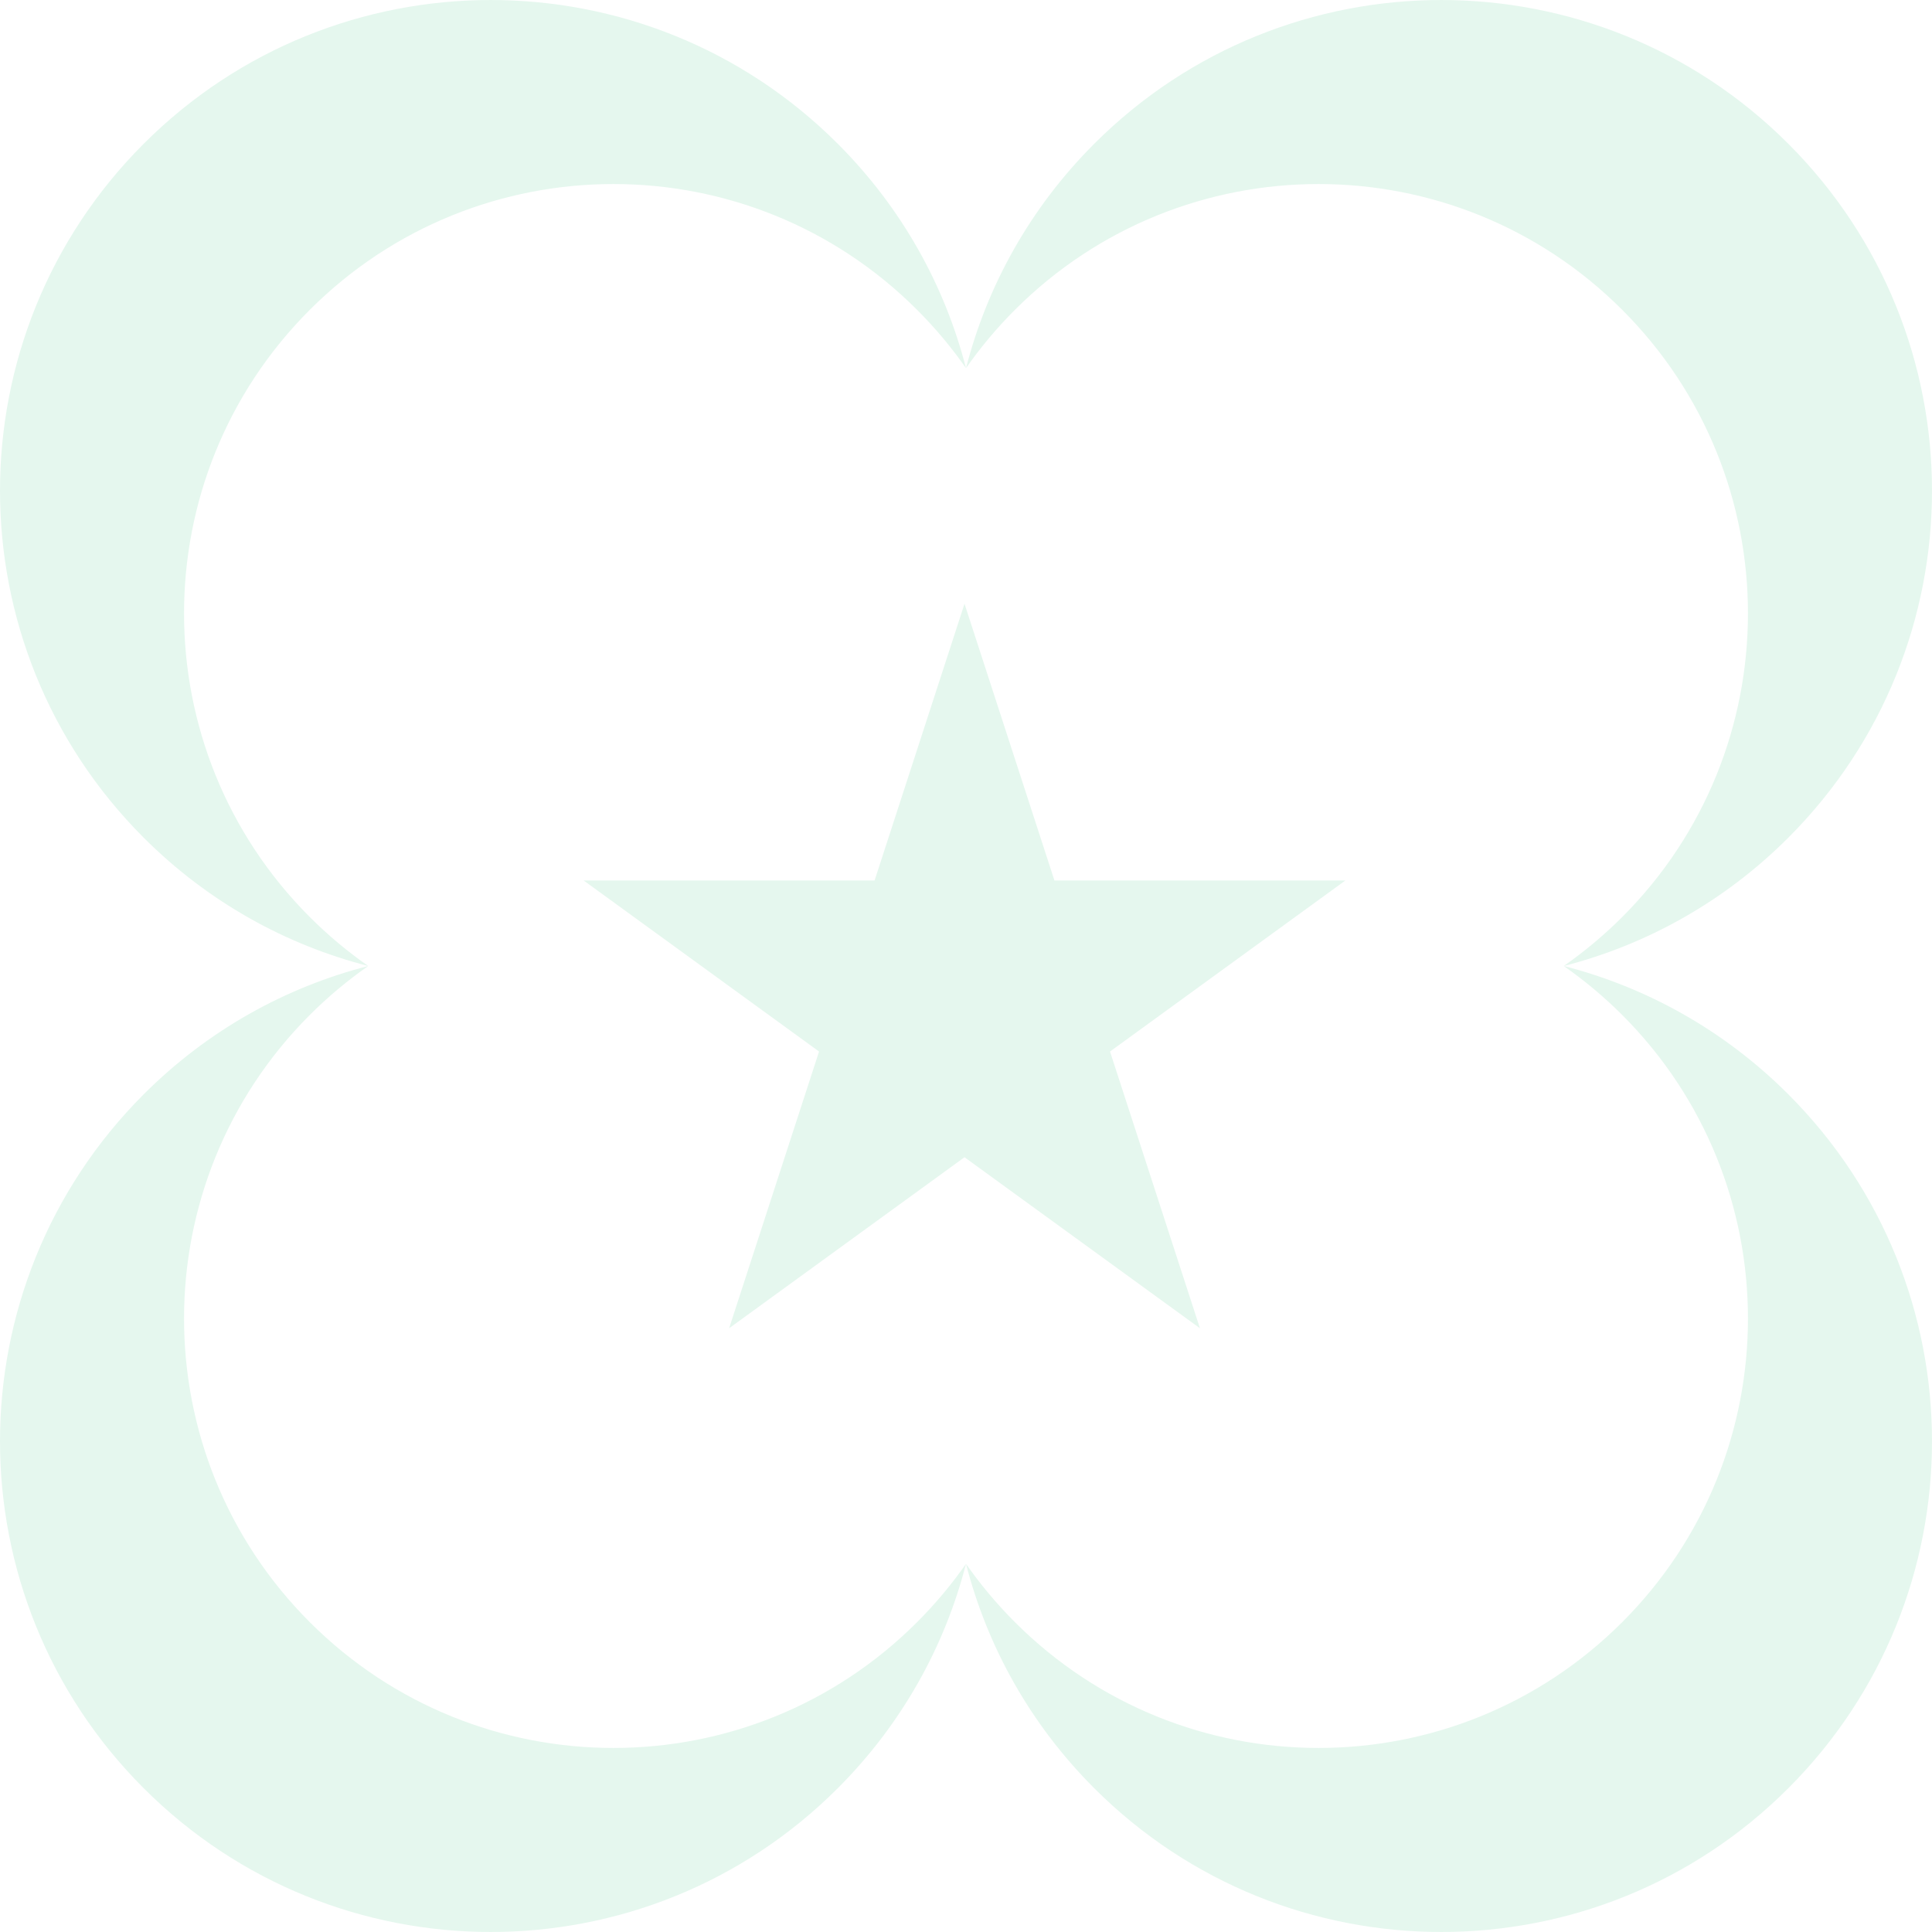
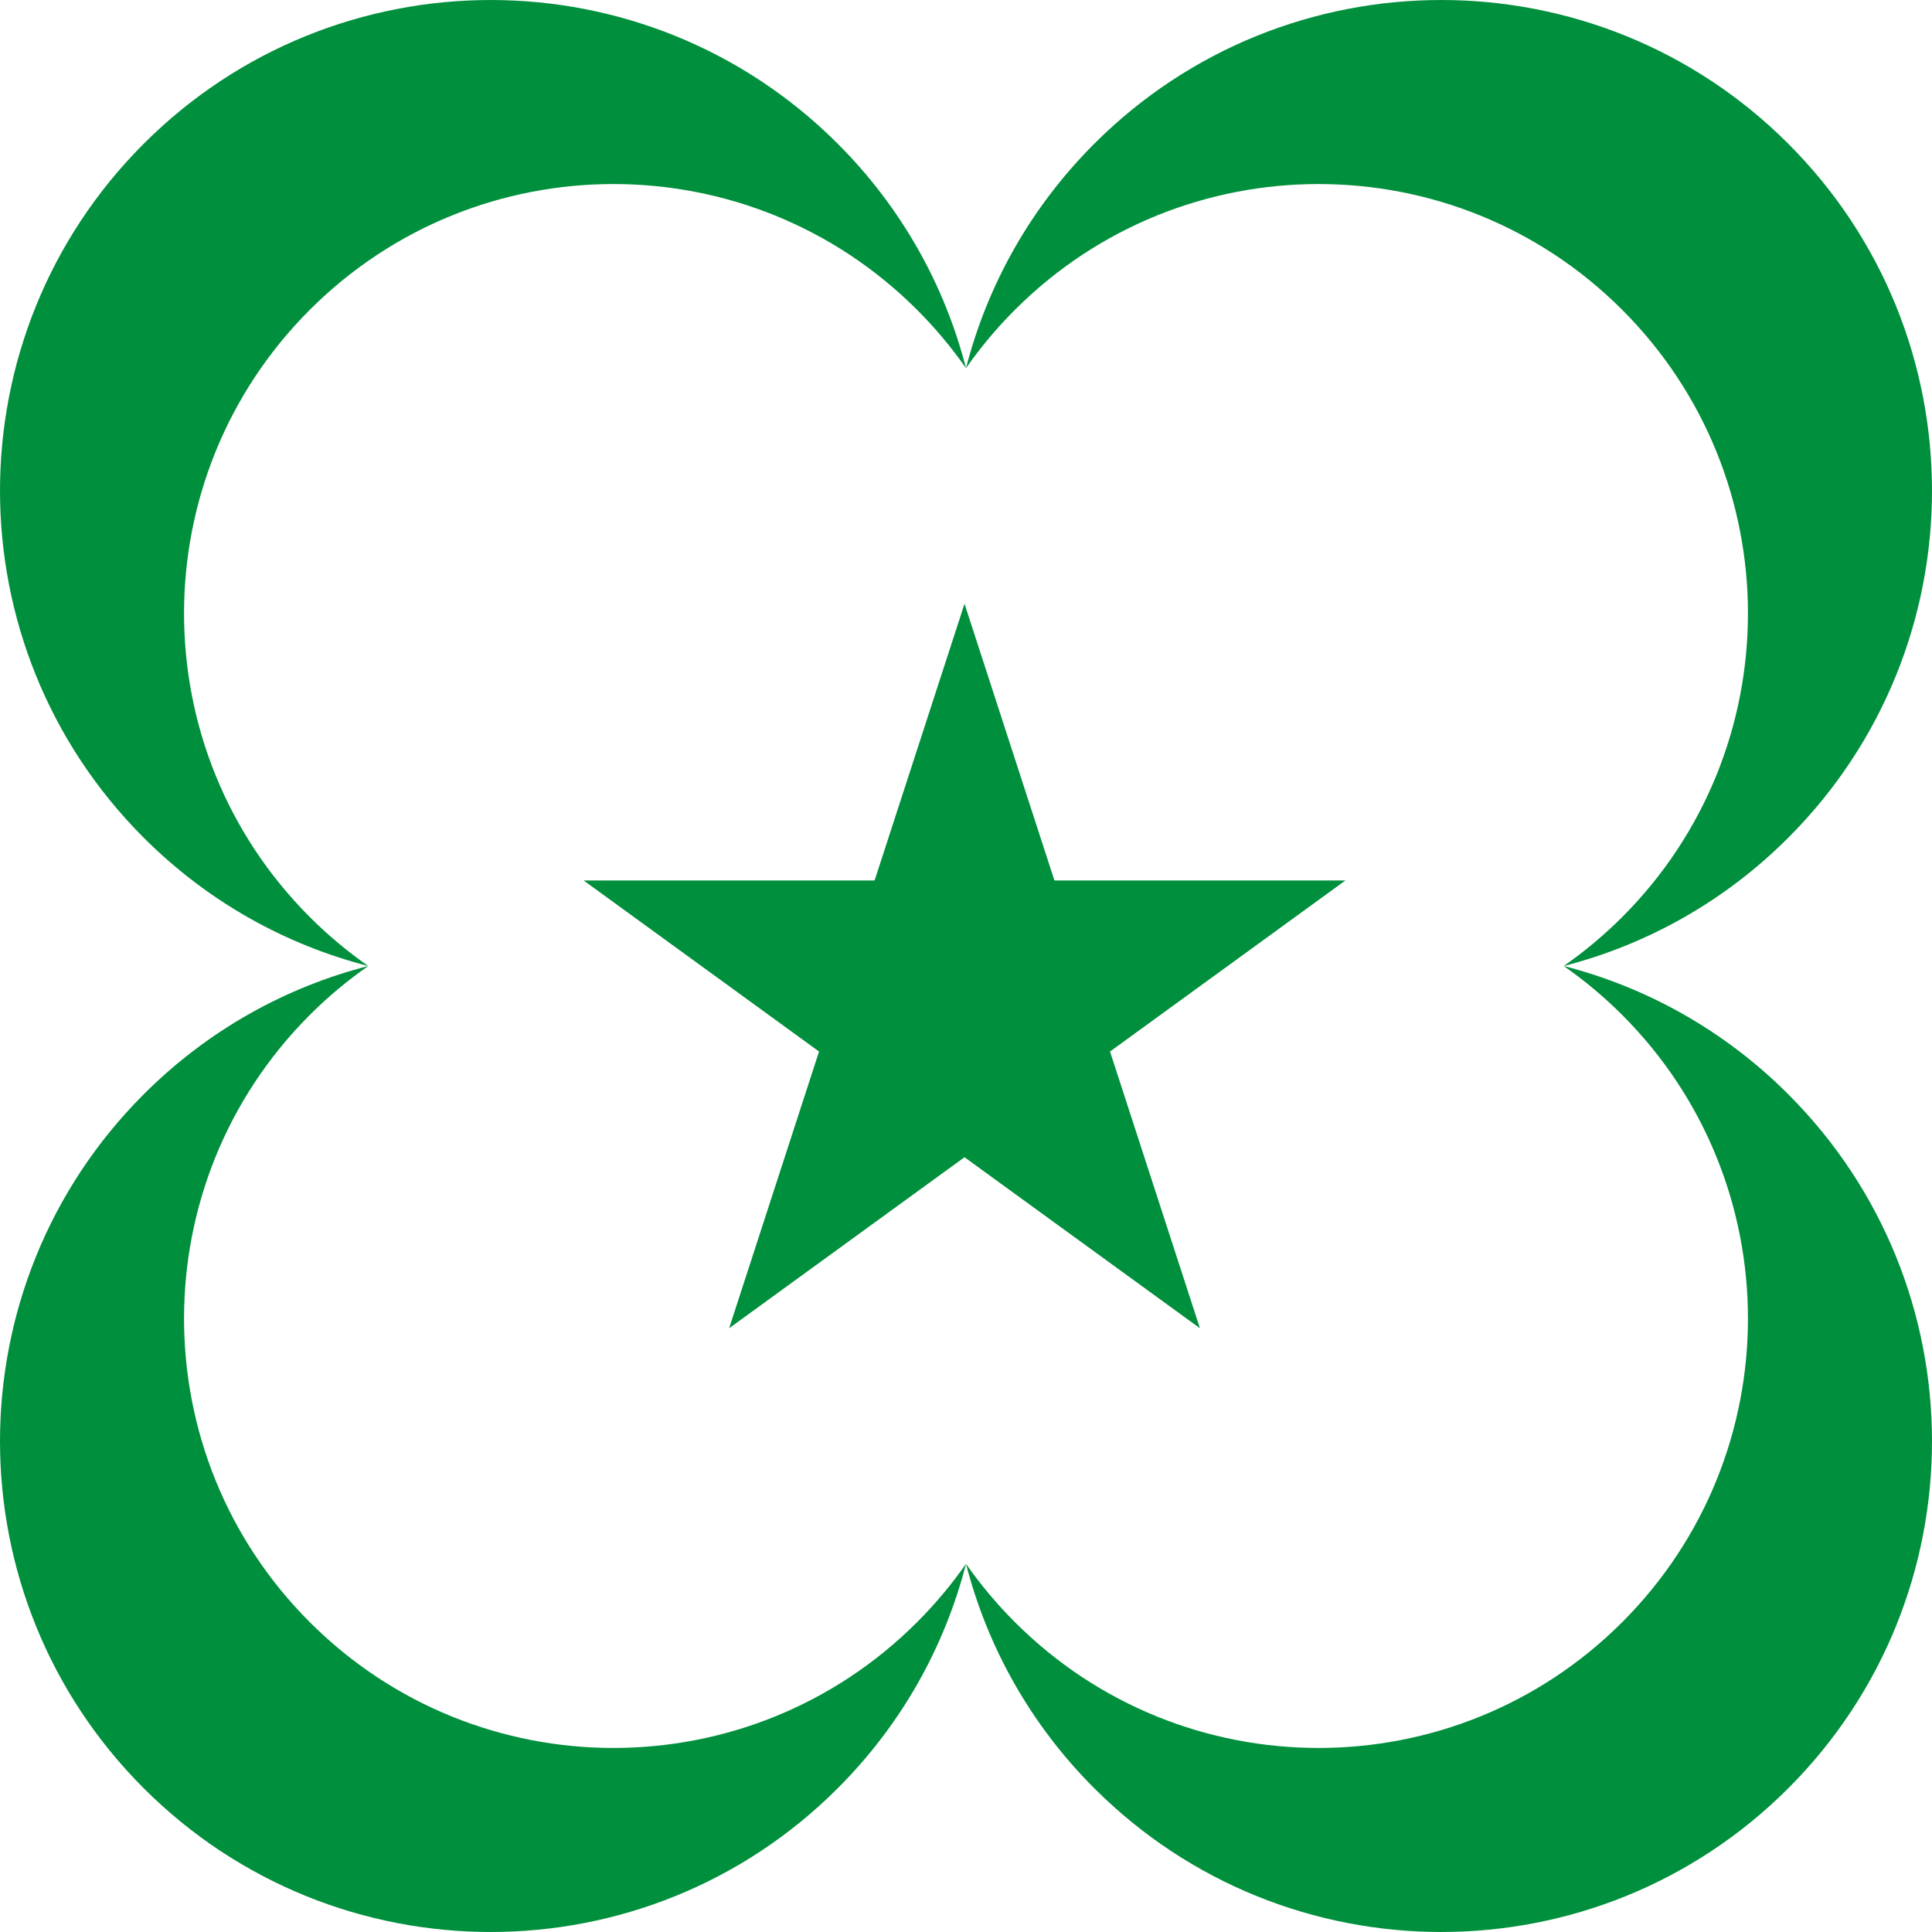
<svg xmlns="http://www.w3.org/2000/svg" width="48" height="48" viewBox="0 0 48 48" fill="none">
-   <path fill-rule="evenodd" clip-rule="evenodd" d="M7.697 40.303C11.864 44.469 18.618 44.469 22.784 40.303C23.239 39.848 23.644 39.363 24 38.853C23.475 40.896 22.413 42.829 20.813 44.429C16.052 49.19 8.332 49.19 3.571 44.429C-1.19 39.668 -1.19 31.948 3.571 27.187C5.171 25.587 7.105 24.525 9.149 24C8.639 24.356 8.152 24.761 7.697 25.216C3.531 29.382 3.531 36.137 7.697 40.303Z" fill="#E5F7EE" />
-   <path fill-rule="evenodd" clip-rule="evenodd" d="M7.697 7.697C11.864 3.531 18.618 3.531 22.784 7.697C23.239 8.152 23.644 8.637 24 9.147C23.475 7.104 22.413 5.171 20.813 3.571C16.052 -1.19 8.332 -1.19 3.571 3.571C-1.19 8.332 -1.19 16.052 3.571 20.813C5.171 22.413 7.105 23.475 9.149 24C8.639 23.644 8.152 23.239 7.697 22.784C3.531 18.618 3.531 11.863 7.697 7.697Z" fill="#E5F7EE" />
-   <path fill-rule="evenodd" clip-rule="evenodd" d="M40.303 40.303C36.136 44.469 29.382 44.469 25.216 40.303C24.761 39.848 24.356 39.363 24 38.853C24.525 40.896 25.587 42.829 27.187 44.429C31.948 49.19 39.668 49.19 44.429 44.429C49.19 39.668 49.19 31.948 44.429 27.187C42.829 25.587 40.895 24.525 38.851 24C39.361 24.356 39.847 24.761 40.303 25.216C44.469 29.382 44.469 36.137 40.303 40.303Z" fill="#E5F7EE" />
-   <path fill-rule="evenodd" clip-rule="evenodd" d="M40.303 7.697C36.136 3.531 29.382 3.531 25.216 7.697C24.761 8.152 24.356 8.637 24 9.147C24.525 7.104 25.587 5.171 27.187 3.571C31.948 -1.19 39.668 -1.19 44.429 3.571C49.19 8.332 49.19 16.052 44.429 20.813C42.829 22.413 40.895 23.475 38.851 24C39.361 23.644 39.847 23.239 40.303 22.784C44.469 18.618 44.469 11.863 40.303 7.697Z" fill="#E5F7EE" />
-   <path d="M23.963 15L26.197 21.875H33.426L27.578 26.125L29.812 33L23.963 28.751L18.115 33L20.349 26.125L14.5 21.875H21.729L23.963 15Z" fill="#E5F7EE" />
+   <path fill-rule="evenodd" clip-rule="evenodd" d="M7.697 40.303C11.864 44.469 18.618 44.469 22.784 40.303C23.239 39.848 23.644 39.363 24 38.853C23.475 40.896 22.413 42.829 20.813 44.429C16.052 49.19 8.332 49.19 3.571 44.429C-1.19 39.668 -1.19 31.948 3.571 27.187C5.171 25.587 7.105 24.525 9.149 24C8.639 24.356 8.152 24.761 7.697 25.216C3.531 29.382 3.531 36.137 7.697 40.303Z" fill="#008F3C" />
+   <path fill-rule="evenodd" clip-rule="evenodd" d="M7.697 7.697C11.864 3.531 18.618 3.531 22.784 7.697C23.239 8.152 23.644 8.637 24 9.147C23.475 7.104 22.413 5.171 20.813 3.571C16.052 -1.19 8.332 -1.19 3.571 3.571C-1.19 8.332 -1.19 16.052 3.571 20.813C5.171 22.413 7.105 23.475 9.149 24C8.639 23.644 8.152 23.239 7.697 22.784C3.531 18.618 3.531 11.863 7.697 7.697Z" fill="#008F3C" />
+   <path fill-rule="evenodd" clip-rule="evenodd" d="M40.303 40.303C36.136 44.469 29.382 44.469 25.216 40.303C24.761 39.848 24.356 39.363 24 38.853C24.525 40.896 25.587 42.829 27.187 44.429C31.948 49.19 39.668 49.19 44.429 44.429C49.19 39.668 49.19 31.948 44.429 27.187C42.829 25.587 40.895 24.525 38.851 24C39.361 24.356 39.847 24.761 40.303 25.216C44.469 29.382 44.469 36.137 40.303 40.303Z" fill="#008F3C" />
+   <path fill-rule="evenodd" clip-rule="evenodd" d="M40.303 7.697C36.136 3.531 29.382 3.531 25.216 7.697C24.761 8.152 24.356 8.637 24 9.147C24.525 7.104 25.587 5.171 27.187 3.571C31.948 -1.19 39.668 -1.19 44.429 3.571C49.19 8.332 49.19 16.052 44.429 20.813C42.829 22.413 40.895 23.475 38.851 24C39.361 23.644 39.847 23.239 40.303 22.784C44.469 18.618 44.469 11.863 40.303 7.697Z" fill="#008F3C" />
+   <path d="M23.963 15L26.197 21.875H33.426L27.578 26.125L29.812 33L23.963 28.751L18.115 33L20.349 26.125L14.5 21.875H21.729L23.963 15Z" fill="#008F3C" />
</svg>
